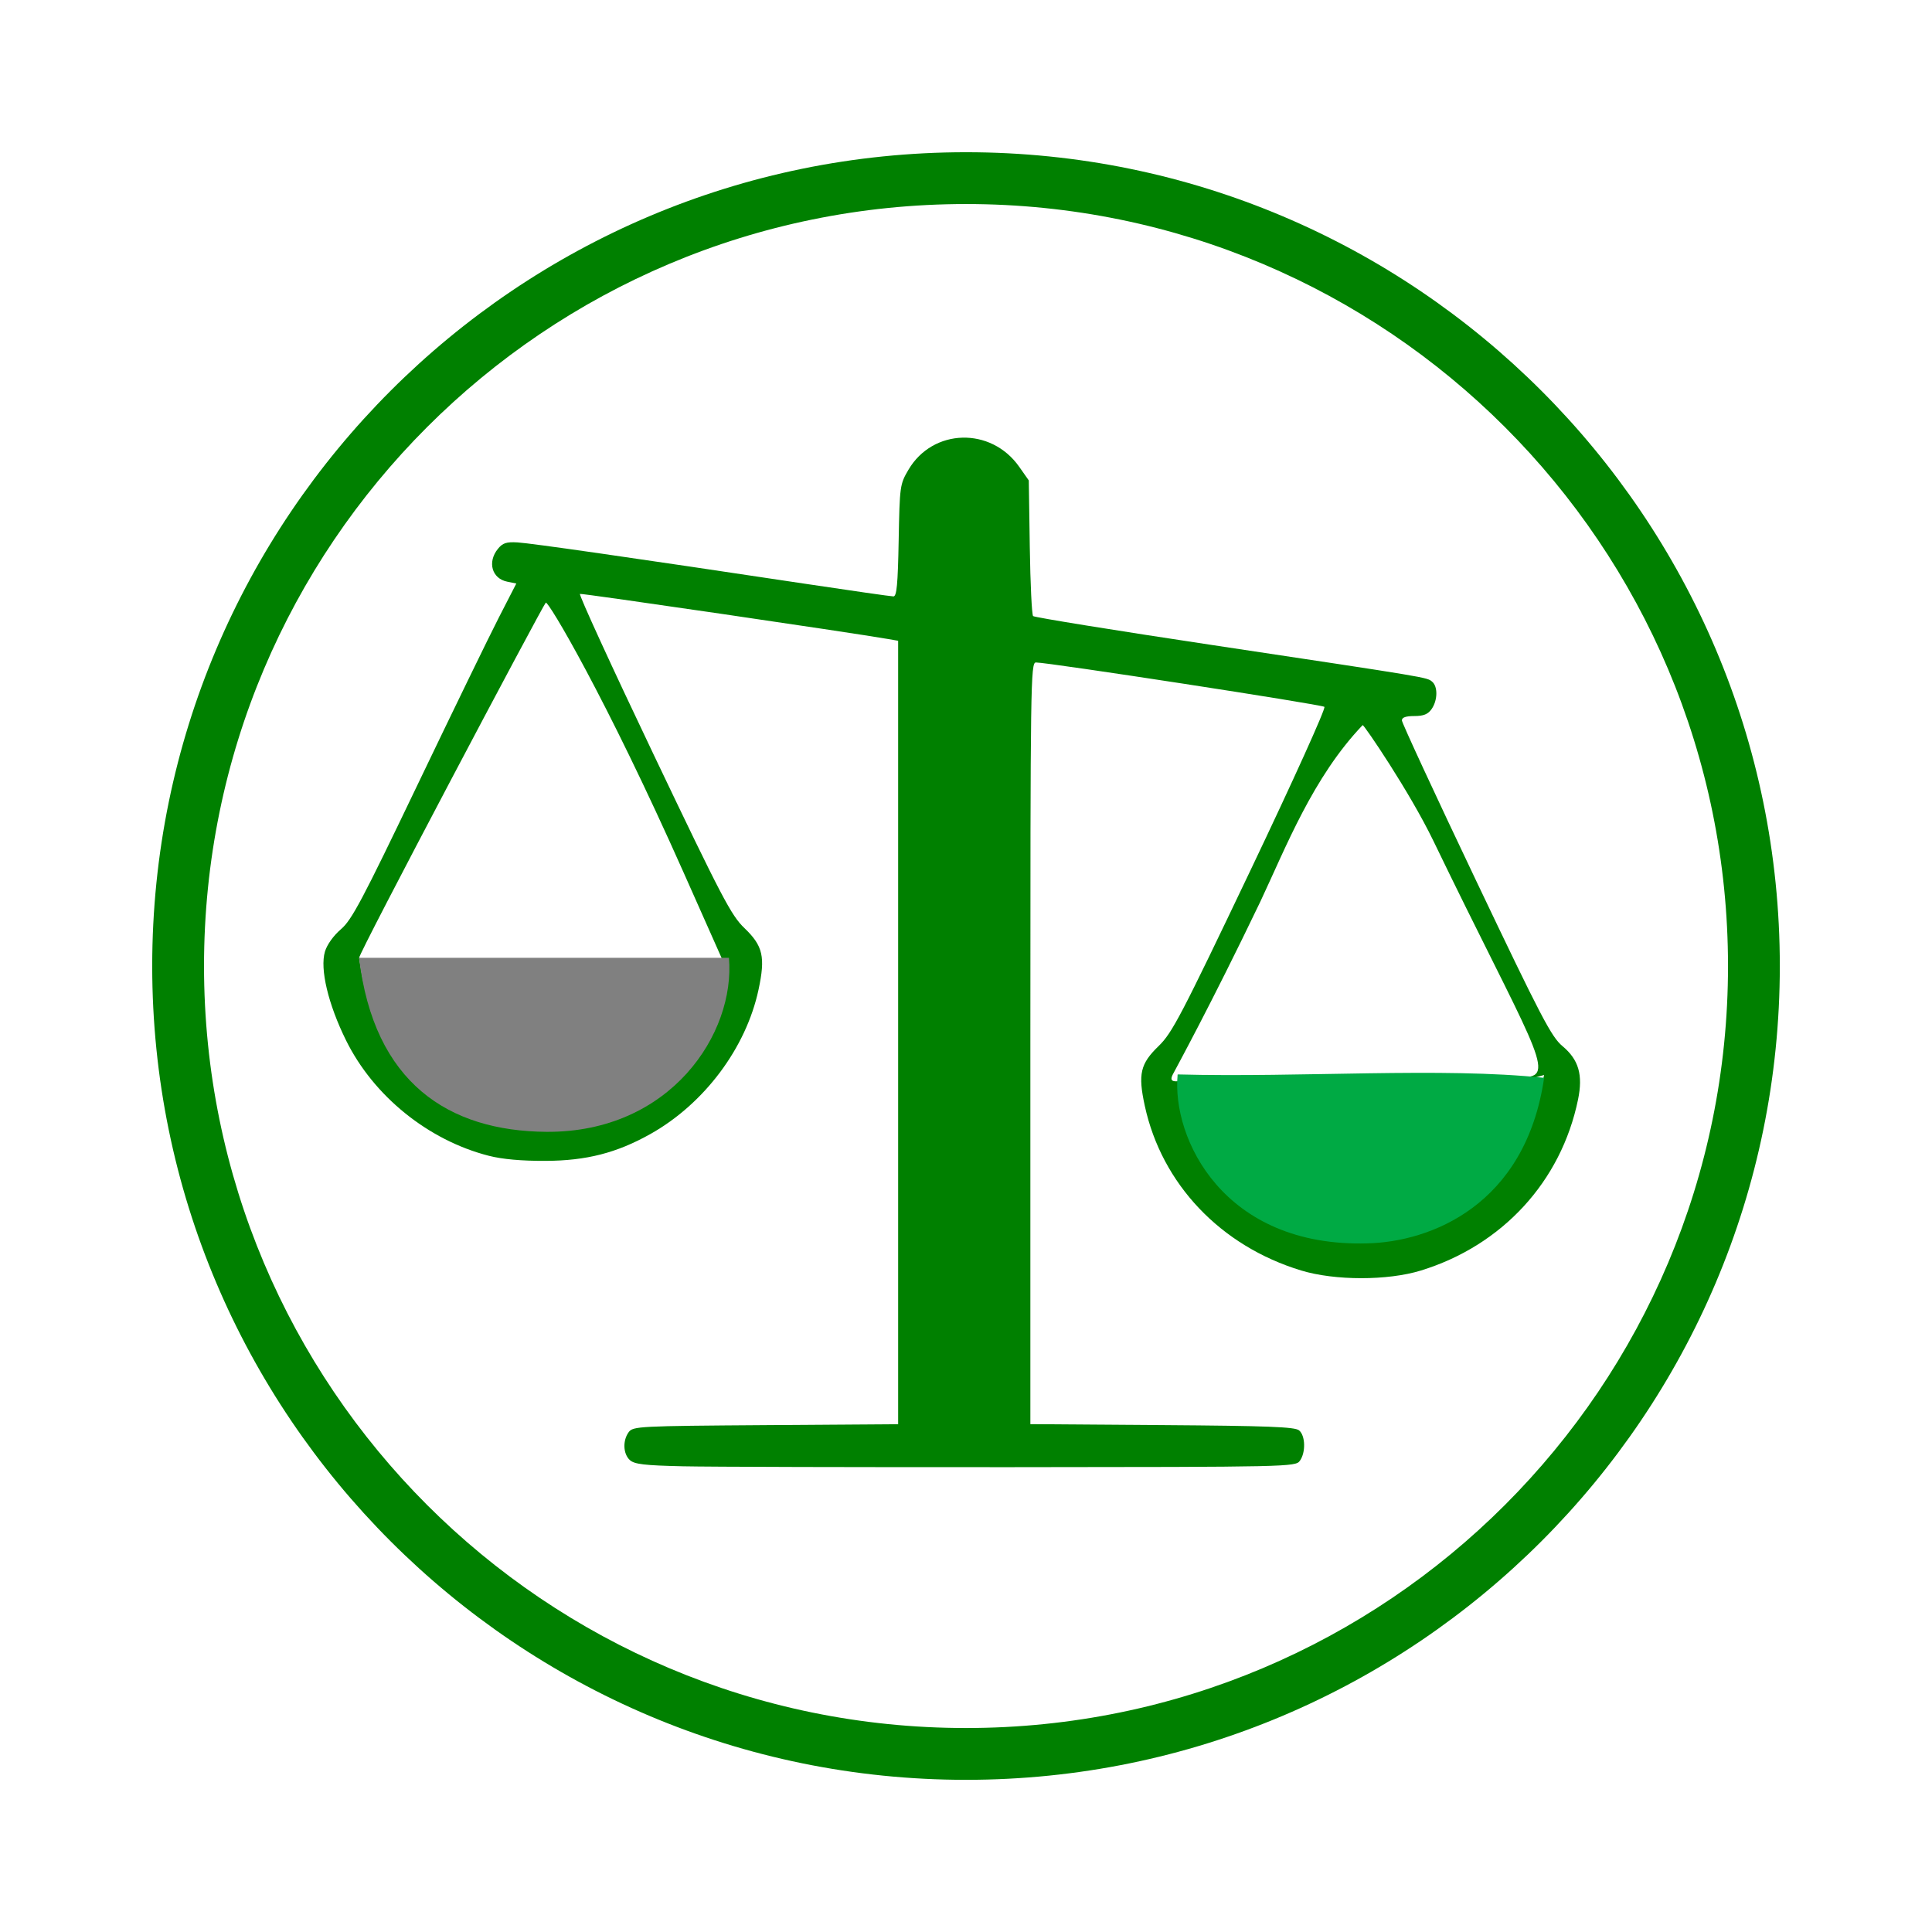
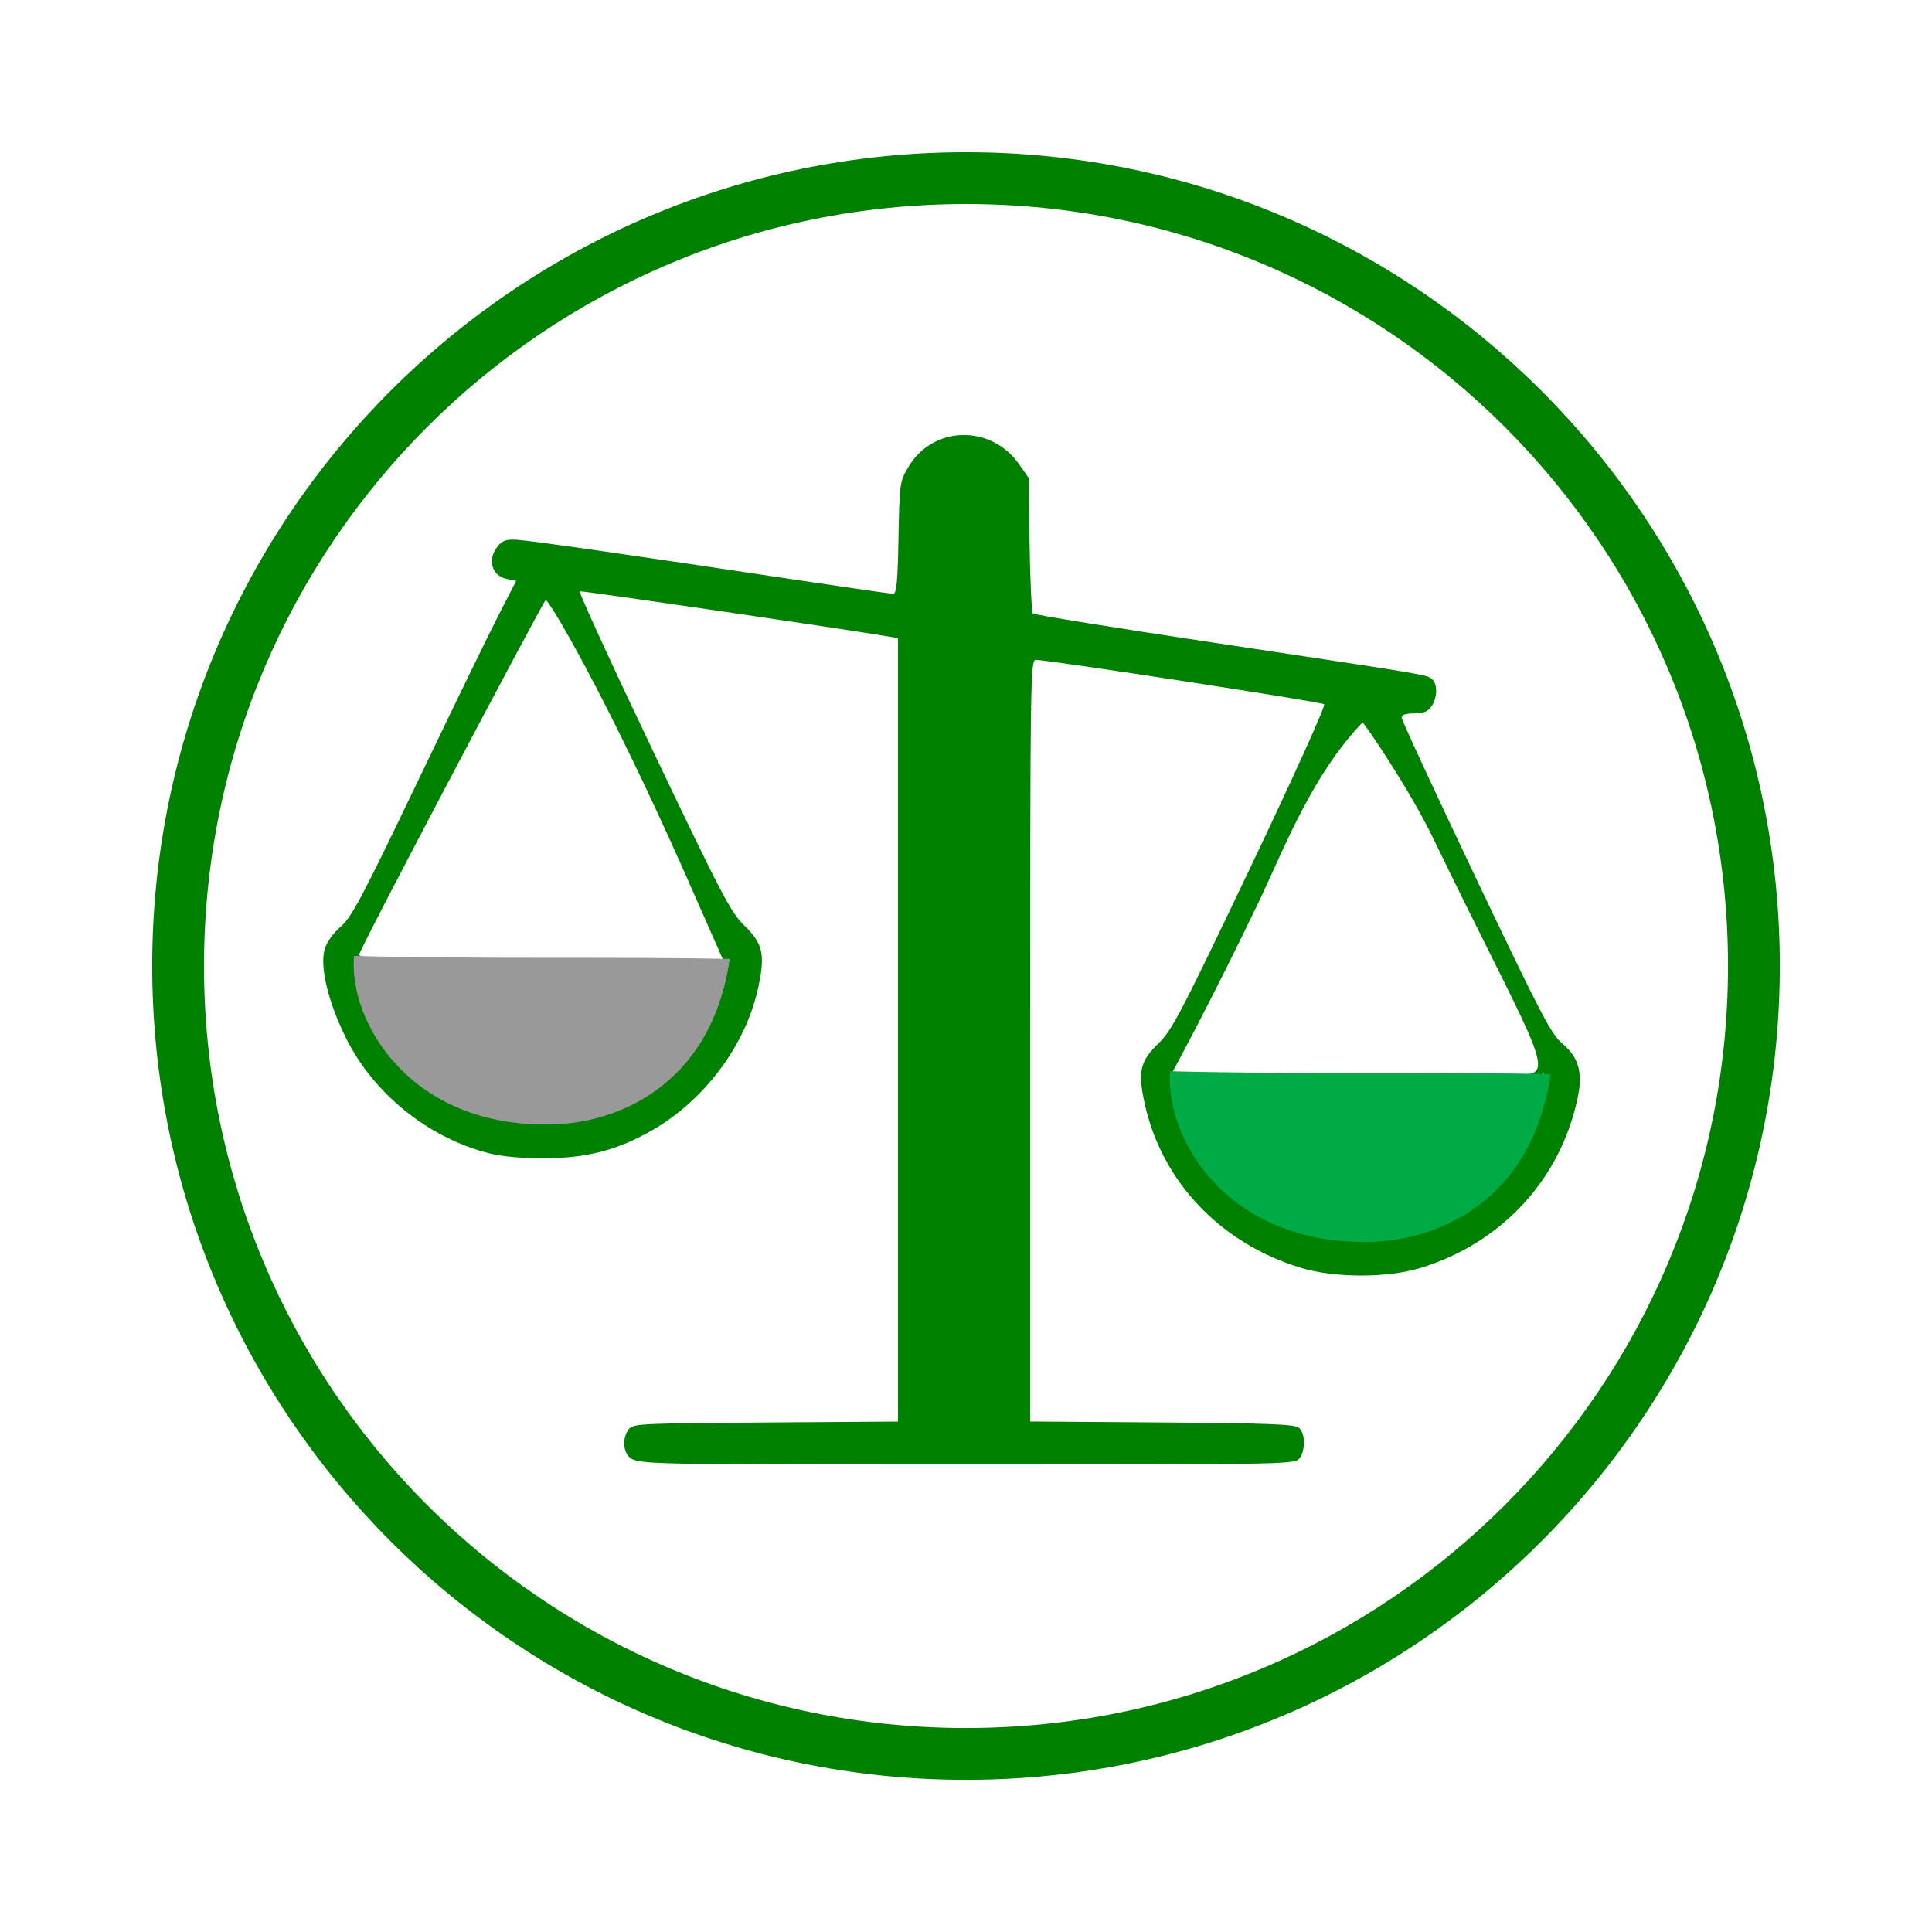
- <svg xmlns="http://www.w3.org/2000/svg" width="138.92mm" height="138.92mm" version="1.1" viewBox="0 0 138.92 138.92" id="svg138193">
-   <defs id="defs138197" />
-   <g transform="translate(-44.239 -65.104)" id="g138191">
-     <g fill="#008000" id="g138189">
-       <g transform="matrix(0.23775,0,0,0.23775,-766.7758,219.2959)" id="g138183" />
-       <path d="m113.7 76.05c-32.295-1e-6 -58.516 26.221-58.516 58.516 2e-6 32.295 26.221 58.516 58.516 58.516 32.295 0 58.516-26.221 58.516-58.516 0-32.295-26.221-58.516-58.516-58.516zm0 3.725c30.283 3e-6 54.791 24.509 54.791 54.791 0 30.283-24.509 54.791-54.791 54.791-30.283 0-54.791-24.509-54.791-54.791 0-30.283 24.509-54.791 54.791-54.791z" color="#000000" stroke-width=".968" style="-inkscape-stroke:none" id="path138185" />
+ <svg xmlns="http://www.w3.org/2000/svg" width="138.92mm" height="138.92mm" version="1.1" viewBox="0 0 138.92 138.92">
+   <g transform="translate(-44.239 -65.104)">
+     <g fill="#008000">
+       <path d="m113.7 76.05c-32.295-1e-6 -58.516 26.221-58.516 58.516 2e-6 32.295 26.221 58.516 58.516 58.516s58.516-26.221 58.516-58.516-26.221-58.516-58.516-58.516zm0 3.725c30.283 3e-6 54.791 24.509 54.791 54.791 0 30.283-24.509 54.791-54.791 54.791-30.283 0-54.791-24.509-54.791-54.791 0-30.283 24.509-54.791 54.791-54.791z" color="#000000" stroke-width=".968" style="-inkscape-stroke:none" />
    </g>
  </g>
-   <g style="font-variant:normal;font-weight:normal;font-size:3.58px;line-height:3.4;font-family:Arvo;-inkscape-font-specification:Arvo;writing-mode:lr-tb;fill:#000000;fill-opacity:1;fill-rule:nonzero;stroke:none;stroke-width:0.506" id="g5778" transform="matrix(11.20494,-0.1734853,0.1606335,12.10141,-880.7762,-3195.771)">
-     <g id="g147947">
-       <path d="m 3077.6,-337.14 c -11.317,-0.256 -14.342,-0.61 -15.703,-1.842 -2.021,-1.829 -2.191,-5.81 -0.356,-8.321 1.274,-1.744 2.979,-1.831 40.781,-2.093 l 39.451,-0.273 v -233.28 l -3.047,-0.527 c -11.562,-2.001 -91.084,-13.645 -91.689,-13.425 -0.415,0.151 9.446,21.657 21.912,47.792 20.391,42.746 23.109,47.941 27.065,51.728 5.517,5.282 6.272,8.588 4.186,18.326 -3.723,17.376 -16.17,33.989 -32.203,42.982 -10.047,5.635 -19.054,7.94 -31.225,7.992 -7.119,0.03 -12.851,-0.484 -16.875,-1.513 -18.04,-4.613 -34.326,-17.78 -42.522,-34.378 -5.326,-10.787 -7.813,-21.257 -6.277,-26.427 0.609,-2.051 2.549,-4.763 4.761,-6.655 3.225,-2.76 6.322,-8.6 22.777,-42.946 10.474,-21.863 21.385,-44.308 24.246,-49.877 l 5.202,-10.127 -2.721,-0.544 c -4.558,-0.912 -5.955,-5.828 -2.773,-9.758 1.425,-1.76 2.531,-2.124 5.859,-1.928 3.981,0.234 33.807,4.522 85.513,12.295 13.838,2.08 25.722,3.782 26.408,3.782 0.981,0 1.315,-3.566 1.558,-16.641 0.303,-16.241 0.373,-16.747 2.913,-21.069 7.267,-12.362 24.59,-12.826 32.98,-0.885 l 2.854,4.062 0.297,19.844 c 0.163,10.914 0.606,20.16 0.985,20.547 0.378,0.387 24.502,4.285 53.609,8.663 64.74,9.737 63.614,9.549 65.213,10.876 1.733,1.438 1.653,5.558 -0.157,8.143 -1.089,1.554 -2.399,2.084 -5.156,2.084 -2.521,0 -3.697,0.412 -3.697,1.296 0,0.713 9.916,22.123 22.035,47.578 19.427,40.804 22.476,46.651 25.762,49.391 4.849,4.045 6.169,8.566 4.65,15.94 -5.022,24.392 -22.557,43.457 -46.822,50.908 -9.888,3.036 -25.588,3.026 -35.625,-0.023 -23.982,-7.285 -41.501,-25.734 -46.556,-49.027 -2.055,-9.472 -1.348,-12.514 4.144,-17.825 4.001,-3.869 6.72,-9.072 27.308,-52.262 12.777,-26.804 22.497,-48.296 22.031,-48.714 -0.782,-0.703 -82.369,-13.254 -85.911,-13.216 -1.553,0.017 -1.641,6.049 -1.641,113.41 v 113.39 l 39.232,0.282 c 31.558,0.227 39.535,0.534 40.781,1.569 1.9,1.578 2.021,6.616 0.219,9.081 -1.299,1.777 -3.297,1.821 -85.547,1.876 -46.319,0.031 -90.524,-0.086 -98.234,-0.261 z m 219.53,-70.795 c 17.8,-6.274 32.218,-23.207 36.334,-42.673 l 0.644,-3.047 c -48.499,14.336 -84.883,5.581 -109.107,0 l 0.654,3.516 c 2.108,11.341 6.909,19.952 16.35,29.328 7.525,7.474 15.027,12.072 23.623,14.481 7.801,2.186 22.933,1.415 31.504,-1.606 z m -250.98,-32.047 c 17.158,-3.646 31.39,-15.013 39.873,-31.845 2.506,-4.972 3.252,-7.609 3.252,-11.484 v -5.03 c -27.107,7.999 -67.039,15.331 -107.977,0 l 0.65,3.984 c 3.35,20.524 20.437,38.235 42.64,44.195 6.564,1.762 13.831,1.823 21.562,0.18 z m 282.17,-13.073 c 10.074,-0.016 1.476,-10.998 -27.132,-70.223 -7.154,-14.81 -20.652,-34.564 -21.093,-34.564 -14.844,15.539 -22.859,36.397 -30.483,52.583 -14.888,31.045 -25.394,50.152 -26.029,51.39 -1.309,2.553 0.316,2.599 6.523,1.082 36.966,4.509 60.262,5.161 98.214,-0.267 z m -250.29,-60.579 c -23.491,-52.857 -40.512,-81.329 -41.178,-80.663 -0.98,0.979 -55.915,104.77 -55.579,105.78 35.456,11.292 75.236,4.658 107.998,0.172 z" stroke-width="0.938" id="path138179" transform="matrix(0.02154725,3.0890052e-4,-2.8601721e-4,0.01995103,12.64935,279.704)" style="fill:#008000;fill-opacity:1" />
-       <path id="path16125" d="m 77.027,270.878 2.373,0.034 c 0.036,0.449 -0.389,1.033 -1.185,1.017 -0.628,-0.013 -1.104,-0.306 -1.188,-1.051 z" style="fill:#808080;fill-opacity:1;stroke:none;stroke-width:0.02px;stroke-linecap:butt;stroke-linejoin:miter;stroke-opacity:1;filter:url(#filter16988)" />
-       <path id="path12177" d="m 84.62,271.7 c -0.131,0.759 -0.747,0.964 -1.147,0.967 -0.925,0.012 -1.249,-0.642 -1.204,-1.021 0.793,0.031 1.696,-0.02 2.351,0.054 z" style="fill:#00aa44;stroke:none;stroke-width:0.265px;stroke-linecap:butt;stroke-linejoin:miter;stroke-opacity:1" />
-     </g>
+   <g transform="matrix(11.205 -.17349 .16063 12.101 -880.78 -3195.8)">
+     <path transform="matrix(.021547 .0003089 -.00028602 .019951 12.649 279.7)" d="m3077.6-337.14c-11.317-0.256-14.342-0.61-15.703-1.842-2.021-1.829-2.191-5.81-0.356-8.321 1.274-1.744 2.979-1.831 40.781-2.093l39.451-0.273v-233.28l-3.047-0.527c-11.562-2.001-91.084-13.645-91.689-13.425-0.415 0.151 9.446 21.657 21.912 47.792 20.391 42.746 23.109 47.941 27.065 51.728 5.517 5.282 6.272 8.588 4.186 18.326-3.723 17.376-16.17 33.989-32.203 42.982-10.047 5.635-19.054 7.94-31.225 7.992-7.119 0.03-12.851-0.484-16.875-1.513-18.04-4.613-34.326-17.78-42.522-34.378-5.326-10.787-7.813-21.257-6.277-26.427 0.609-2.051 2.549-4.763 4.761-6.655 3.225-2.76 6.322-8.6 22.777-42.946 10.474-21.863 21.385-44.308 24.246-49.877l5.202-10.127-2.721-0.544c-4.558-0.912-5.955-5.828-2.773-9.758 1.425-1.76 2.531-2.124 5.859-1.928 3.981 0.234 33.807 4.522 85.513 12.295 13.838 2.08 25.722 3.782 26.408 3.782 0.981 0 1.315-3.566 1.558-16.641 0.303-16.241 0.373-16.747 2.913-21.069 7.267-12.362 24.59-12.826 32.98-0.885l2.854 4.062 0.297 19.844c0.163 10.914 0.606 20.16 0.985 20.547 0.378 0.387 24.502 4.285 53.609 8.663 64.74 9.737 63.614 9.549 65.213 10.876 1.733 1.438 1.653 5.558-0.157 8.143-1.089 1.554-2.399 2.084-5.156 2.084-2.521 0-3.697 0.412-3.697 1.296 0 0.713 9.916 22.123 22.035 47.578 19.427 40.804 22.476 46.651 25.762 49.391 4.849 4.045 6.169 8.566 4.65 15.94-5.022 24.392-22.557 43.457-46.822 50.908-9.888 3.036-25.588 3.026-35.625-0.023-23.982-7.285-41.501-25.734-46.556-49.027-2.055-9.472-1.348-12.514 4.144-17.825 4.001-3.869 6.72-9.072 27.308-52.262 12.777-26.804 22.497-48.296 22.031-48.714-0.782-0.703-82.369-13.254-85.911-13.216-1.553 0.017-1.641 6.049-1.641 113.41v113.39l39.232 0.282c31.558 0.227 39.535 0.534 40.781 1.569 1.9 1.578 2.021 6.616 0.219 9.081-1.299 1.777-3.297 1.821-85.547 1.876-46.319 0.031-90.524-0.086-98.234-0.261zm219.53-70.795c17.8-6.274 32.218-23.207 36.334-42.673l0.644-3.047c-10.336 15.836-84.884 5.581-109.11 0l0.654 3.516c2.108 11.341 6.909 19.952 16.35 29.328 7.525 7.474 15.027 12.072 23.623 14.481 7.801 2.186 22.933 1.415 31.504-1.606zm-250.98-32.047c17.158-3.646 31.39-15.013 39.873-31.845 2.506-4.972 4.124-5.418 4.124-9.293v-5.03c-27.107 7.999-67.91 13.139-108.85-2.191l0.65 3.984c3.35 20.524 20.437 38.235 42.64 44.195 6.564 1.762 13.831 1.823 21.562 0.18zm282.17-13.073c10.074-0.016 1.476-10.998-27.132-70.223-7.154-14.81-20.652-34.564-21.093-34.564-14.844 15.539-22.859 36.397-30.483 52.583-14.888 31.045-25.394 50.152-26.029 51.39-1.309 2.553 0.316 2.599 6.523 1.082 36.966 4.51 60.262 5.161 98.214-0.267zm-250.29-60.579c-23.491-52.857-40.512-81.329-41.178-80.663-0.98 0.979-55.915 104.77-55.579 105.78 35.456 11.292 76.107 6.849 108.87 2.363z" fill="#008000" stroke-width=".938" />
+     <path d="m84.662 271.69c-0.133 0.769-0.757 0.976-1.161 0.98-0.937 0.012-1.324-0.649-1.279-1.032 0.803 0.031 1.686 0.028 2.44 0.052z" fill="#0a4" />
+     <path d="m79.405 270.93c-0.131 0.759-0.747 0.964-1.147 0.967-0.925 0.012-1.308-0.641-1.263-1.019 0.793 0.031 1.665 0.028 2.41 0.052z" fill="#999" />
  </g>
</svg>
